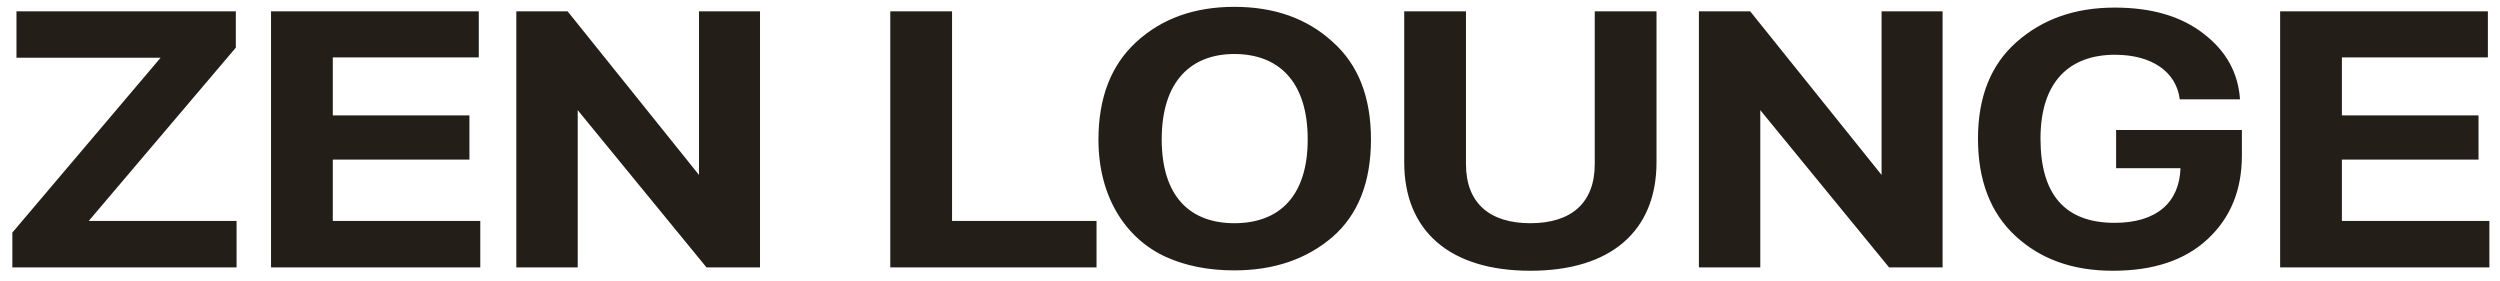
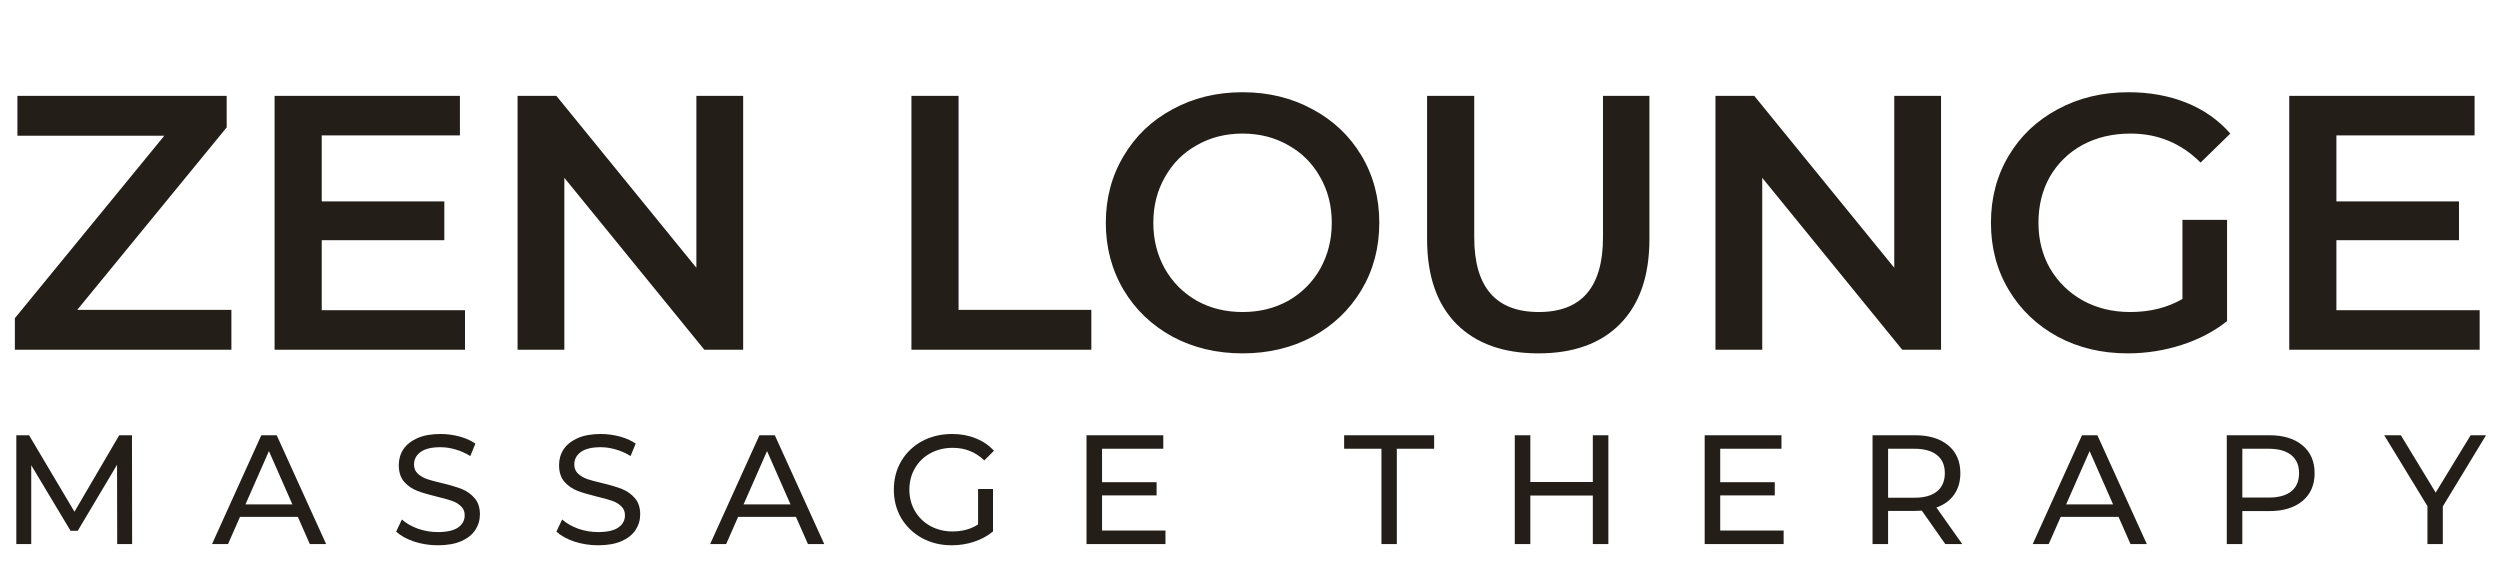
- <svg xmlns="http://www.w3.org/2000/svg" width="187" height="21" viewBox="0 0 187 21" fill="none">
-   <path d="M17.696 20H0.924V17.396L12.012 4.32H1.232V0.848H17.64V3.564L6.636 16.528H17.696V20ZM35.925 20H20.273V0.848H35.813V4.292H24.893V8.632H35.113V11.936H24.893V16.528H35.925V20ZM43.213 20H38.621V0.848H42.457L52.285 13.084V0.848H56.849V20H52.845L43.213 8.24V20ZM82.021 20H66.593V0.848H71.213V16.528H82.021V20ZM92.328 20.224C90.396 20.224 88.688 19.888 87.204 19.216C84.208 17.844 82.164 14.736 82.164 10.452C82.164 7.288 83.116 4.852 85.02 3.116C86.924 1.38 89.36 0.512 92.328 0.512C95.324 0.512 97.76 1.38 99.664 3.116C101.596 4.824 102.548 7.26 102.548 10.424C102.548 13.616 101.596 16.052 99.664 17.732C97.732 19.384 95.296 20.224 92.328 20.224ZM92.328 16.696C95.66 16.696 97.816 14.708 97.816 10.424C97.816 6.056 95.604 4.04 92.328 4.04C89.108 4.04 86.896 6.056 86.896 10.424C86.896 14.764 89.08 16.696 92.328 16.696ZM105.035 12.132V0.848H109.655V12.272C109.655 15.212 111.447 16.696 114.471 16.696C117.495 16.696 119.287 15.212 119.287 12.272V0.848H123.907V12.132C123.907 17.284 120.491 20.252 114.471 20.252C108.451 20.252 105.035 17.284 105.035 12.132ZM131.67 20H127.078V0.848H130.914L140.742 13.084V0.848H145.306V20H141.302L131.67 8.24V20ZM158.285 12.58V9.724H167.693V11.628C167.693 14.204 166.853 16.276 165.145 17.872C163.437 19.468 161.085 20.252 158.033 20.252C155.037 20.252 152.629 19.384 150.753 17.648C148.877 15.912 147.953 13.476 147.953 10.368C147.953 7.26 148.905 4.852 150.837 3.144C152.769 1.436 155.205 0.568 158.173 0.568C160.945 0.568 163.157 1.212 164.837 2.528C166.517 3.816 167.413 5.44 167.553 7.428H163.045C162.793 5.384 160.973 4.096 158.201 4.096C154.869 4.096 152.629 6.028 152.629 10.368C152.629 14.568 154.477 16.668 158.173 16.668C161.337 16.668 163.017 15.128 163.101 12.58H158.285ZM186.206 20H170.554V0.848H186.094V4.292H175.174V8.632H185.394V11.936H175.174V16.528H186.206V20Z" fill="#241E19" />
+ <svg xmlns="http://www.w3.org/2000/svg" width="193" height="45" viewBox="0 0 193 45" fill="none">
+   <path d="M17.864 23.92V27H1.148V24.564L12.684 10.48H1.344V7.4H17.5V9.836L5.964 23.92H17.864ZM35.898 23.948V27H21.198V7.4H35.506V10.452H24.838V15.548H34.302V18.544H24.838V23.948H35.898ZM57.372 7.4V27H54.376L43.568 13.728V27H39.956V7.4H42.952L53.76 20.672V7.4H57.372ZM70.362 7.4H74.002V23.92H84.251V27H70.362V7.4ZM95.925 27.28C93.927 27.28 92.126 26.851 90.521 25.992C88.915 25.115 87.655 23.911 86.741 22.38C85.826 20.831 85.369 19.104 85.369 17.2C85.369 15.296 85.826 13.579 86.741 12.048C87.655 10.499 88.915 9.295 90.521 8.436C92.126 7.559 93.927 7.12 95.925 7.12C97.922 7.12 99.723 7.559 101.329 8.436C102.934 9.295 104.194 10.489 105.109 12.02C106.023 13.551 106.481 15.277 106.481 17.2C106.481 19.123 106.023 20.849 105.109 22.38C104.194 23.911 102.934 25.115 101.329 25.992C99.723 26.851 97.922 27.28 95.925 27.28ZM95.925 24.088C97.231 24.088 98.407 23.799 99.453 23.22C100.498 22.623 101.319 21.801 101.917 20.756C102.514 19.692 102.813 18.507 102.813 17.2C102.813 15.893 102.514 14.717 101.917 13.672C101.319 12.608 100.498 11.787 99.453 11.208C98.407 10.611 97.231 10.312 95.925 10.312C94.618 10.312 93.442 10.611 92.397 11.208C91.351 11.787 90.53 12.608 89.933 13.672C89.335 14.717 89.037 15.893 89.037 17.2C89.037 18.507 89.335 19.692 89.933 20.756C90.53 21.801 91.351 22.623 92.397 23.22C93.442 23.799 94.618 24.088 95.925 24.088ZM118.767 27.28C116.06 27.28 113.951 26.524 112.439 25.012C110.927 23.481 110.171 21.297 110.171 18.46V7.4H113.811V18.32C113.811 22.165 115.472 24.088 118.795 24.088C122.099 24.088 123.751 22.165 123.751 18.32V7.4H127.335V18.46C127.335 21.297 126.579 23.481 125.067 25.012C123.574 26.524 121.474 27.28 118.767 27.28ZM149.849 7.4V27H146.853L136.045 13.728V27H132.433V7.4H135.429L146.237 20.672V7.4H149.849ZM168.485 16.976H171.929V24.788C170.921 25.591 169.745 26.207 168.401 26.636C167.057 27.065 165.675 27.28 164.257 27.28C162.259 27.28 160.458 26.851 158.853 25.992C157.247 25.115 155.987 23.911 155.073 22.38C154.158 20.849 153.701 19.123 153.701 17.2C153.701 15.277 154.158 13.551 155.073 12.02C155.987 10.489 157.247 9.295 158.853 8.436C160.477 7.559 162.297 7.12 164.313 7.12C165.955 7.12 167.449 7.391 168.793 7.932C170.137 8.473 171.266 9.267 172.181 10.312L169.885 12.552C168.391 11.059 166.59 10.312 164.481 10.312C163.099 10.312 161.867 10.601 160.785 11.18C159.721 11.759 158.881 12.571 158.265 13.616C157.667 14.661 157.369 15.856 157.369 17.2C157.369 18.507 157.667 19.683 158.265 20.728C158.881 21.773 159.721 22.595 160.785 23.192C161.867 23.789 163.09 24.088 164.453 24.088C165.983 24.088 167.327 23.752 168.485 23.08V16.976ZM191.43 23.948V27H176.73V7.4H191.038V10.452H180.37V15.548H189.834V18.544H180.37V23.948H191.43Z" fill="#241E19" />
+   <path d="M9.048 42L9.036 35.88L6 40.98H5.448L2.412 35.916V42H1.26V33.6H2.244L5.748 39.504L9.204 33.6H10.188L10.2 42H9.048ZM22.993 39.9H18.529L17.605 42H16.369L20.173 33.6H21.361L25.177 42H23.917L22.993 39.9ZM22.573 38.94L20.761 34.824L18.949 38.94H22.573ZM33.798 42.096C33.166 42.096 32.554 42 31.962 41.808C31.378 41.608 30.918 41.352 30.582 41.04L31.026 40.104C31.346 40.392 31.754 40.628 32.25 40.812C32.754 40.988 33.27 41.076 33.798 41.076C34.494 41.076 35.014 40.96 35.358 40.728C35.702 40.488 35.874 40.172 35.874 39.78C35.874 39.492 35.778 39.26 35.586 39.084C35.402 38.9 35.17 38.76 34.89 38.664C34.618 38.568 34.23 38.46 33.726 38.34C33.094 38.188 32.582 38.036 32.19 37.884C31.806 37.732 31.474 37.5 31.194 37.188C30.922 36.868 30.786 36.44 30.786 35.904C30.786 35.456 30.902 35.052 31.134 34.692C31.374 34.332 31.734 34.044 32.214 33.828C32.694 33.612 33.29 33.504 34.002 33.504C34.498 33.504 34.986 33.568 35.466 33.696C35.946 33.824 36.358 34.008 36.702 34.248L36.306 35.208C35.954 34.984 35.578 34.816 35.178 34.704C34.778 34.584 34.386 34.524 34.002 34.524C33.322 34.524 32.81 34.648 32.466 34.896C32.13 35.144 31.962 35.464 31.962 35.856C31.962 36.144 32.058 36.38 32.25 36.564C32.442 36.74 32.678 36.88 32.958 36.984C33.246 37.08 33.634 37.184 34.122 37.296C34.754 37.448 35.262 37.6 35.646 37.752C36.03 37.904 36.358 38.136 36.63 38.448C36.91 38.76 37.05 39.18 37.05 39.708C37.05 40.148 36.93 40.552 36.69 40.92C36.45 41.28 36.086 41.568 35.598 41.784C35.11 41.992 34.51 42.096 33.798 42.096ZM46.171 42.096C45.539 42.096 44.927 42 44.335 41.808C43.751 41.608 43.291 41.352 42.955 41.04L43.399 40.104C43.719 40.392 44.127 40.628 44.623 40.812C45.127 40.988 45.643 41.076 46.171 41.076C46.867 41.076 47.387 40.96 47.731 40.728C48.075 40.488 48.247 40.172 48.247 39.78C48.247 39.492 48.151 39.26 47.959 39.084C47.775 38.9 47.543 38.76 47.263 38.664C46.991 38.568 46.603 38.46 46.099 38.34C45.467 38.188 44.955 38.036 44.563 37.884C44.179 37.732 43.847 37.5 43.567 37.188C43.295 36.868 43.159 36.44 43.159 35.904C43.159 35.456 43.275 35.052 43.507 34.692C43.747 34.332 44.107 34.044 44.587 33.828C45.067 33.612 45.663 33.504 46.375 33.504C46.871 33.504 47.359 33.568 47.839 33.696C48.319 33.824 48.731 34.008 49.075 34.248L48.679 35.208C48.327 34.984 47.951 34.816 47.551 34.704C47.151 34.584 46.759 34.524 46.375 34.524C45.695 34.524 45.183 34.648 44.839 34.896C44.503 35.144 44.335 35.464 44.335 35.856C44.335 36.144 44.431 36.38 44.623 36.564C44.815 36.74 45.051 36.88 45.331 36.984C45.619 37.08 46.007 37.184 46.495 37.296C47.127 37.448 47.635 37.6 48.019 37.752C48.403 37.904 48.731 38.136 49.003 38.448C49.283 38.76 49.423 39.18 49.423 39.708C49.423 40.148 49.303 40.552 49.063 40.92C48.823 41.28 48.459 41.568 47.971 41.784C47.483 41.992 46.883 42.096 46.171 42.096ZM61.448 39.9H56.984L56.06 42H54.824L58.628 33.6H59.816L63.632 42H62.372L61.448 39.9ZM61.028 38.94L59.216 34.824L57.404 38.94H61.028ZM75.508 37.752H76.66V41.028C76.244 41.372 75.76 41.636 75.208 41.82C74.656 42.004 74.08 42.096 73.48 42.096C72.632 42.096 71.868 41.912 71.188 41.544C70.508 41.168 69.972 40.656 69.58 40.008C69.196 39.352 69.004 38.616 69.004 37.8C69.004 36.984 69.196 36.248 69.58 35.592C69.972 34.936 70.508 34.424 71.188 34.056C71.876 33.688 72.648 33.504 73.504 33.504C74.176 33.504 74.784 33.616 75.328 33.84C75.88 34.056 76.348 34.376 76.732 34.8L75.988 35.544C75.316 34.896 74.504 34.572 73.552 34.572C72.912 34.572 72.336 34.712 71.824 34.992C71.32 35.264 70.924 35.648 70.636 36.144C70.348 36.632 70.204 37.184 70.204 37.8C70.204 38.408 70.348 38.96 70.636 39.456C70.924 39.944 71.32 40.328 71.824 40.608C72.336 40.888 72.908 41.028 73.54 41.028C74.292 41.028 74.948 40.848 75.508 40.488V37.752ZM89.974 40.956V42H83.878V33.6H89.806V34.644H85.078V37.224H89.29V38.244H85.078V40.956H89.974ZM106.647 34.644H103.767V33.6H110.715V34.644H107.835V42H106.647V34.644ZM124.166 33.6V42H122.966V38.256H118.142V42H116.942V33.6H118.142V37.212H122.966V33.6H124.166ZM137.697 40.956V42H131.601V33.6H137.529V34.644H132.801V37.224H137.013V38.244H132.801V40.956H137.697ZM150.176 42L148.364 39.42C148.14 39.436 147.964 39.444 147.836 39.444H145.76V42H144.56V33.6H147.836C148.924 33.6 149.78 33.86 150.404 34.38C151.028 34.9 151.34 35.616 151.34 36.528C151.34 37.176 151.18 37.728 150.86 38.184C150.54 38.64 150.084 38.972 149.492 39.18L151.484 42H150.176ZM147.8 38.424C148.56 38.424 149.14 38.26 149.54 37.932C149.94 37.604 150.14 37.136 150.14 36.528C150.14 35.92 149.94 35.456 149.54 35.136C149.14 34.808 148.56 34.644 147.8 34.644H145.76V38.424H147.8ZM163.55 39.9H159.086L158.162 42H156.926L160.73 33.6H161.918L165.734 42H164.474L163.55 39.9ZM163.13 38.94L161.318 34.824L159.506 38.94H163.13ZM175.184 33.6C176.272 33.6 177.128 33.86 177.752 34.38C178.376 34.9 178.688 35.616 178.688 36.528C178.688 37.44 178.376 38.156 177.752 38.676C177.128 39.196 176.272 39.456 175.184 39.456H173.108V42H171.908V33.6H175.184ZM175.148 38.412C175.908 38.412 176.488 38.252 176.888 37.932C177.288 37.604 177.488 37.136 177.488 36.528C177.488 35.92 177.288 35.456 176.888 35.136C176.488 34.808 175.908 34.644 175.148 34.644H173.108V38.412H175.148ZM188.586 39.096V42H187.398V39.072L184.062 33.6H185.346L188.034 38.028L190.734 33.6H191.922L188.586 39.096Z" fill="#241E19" />
</svg>
